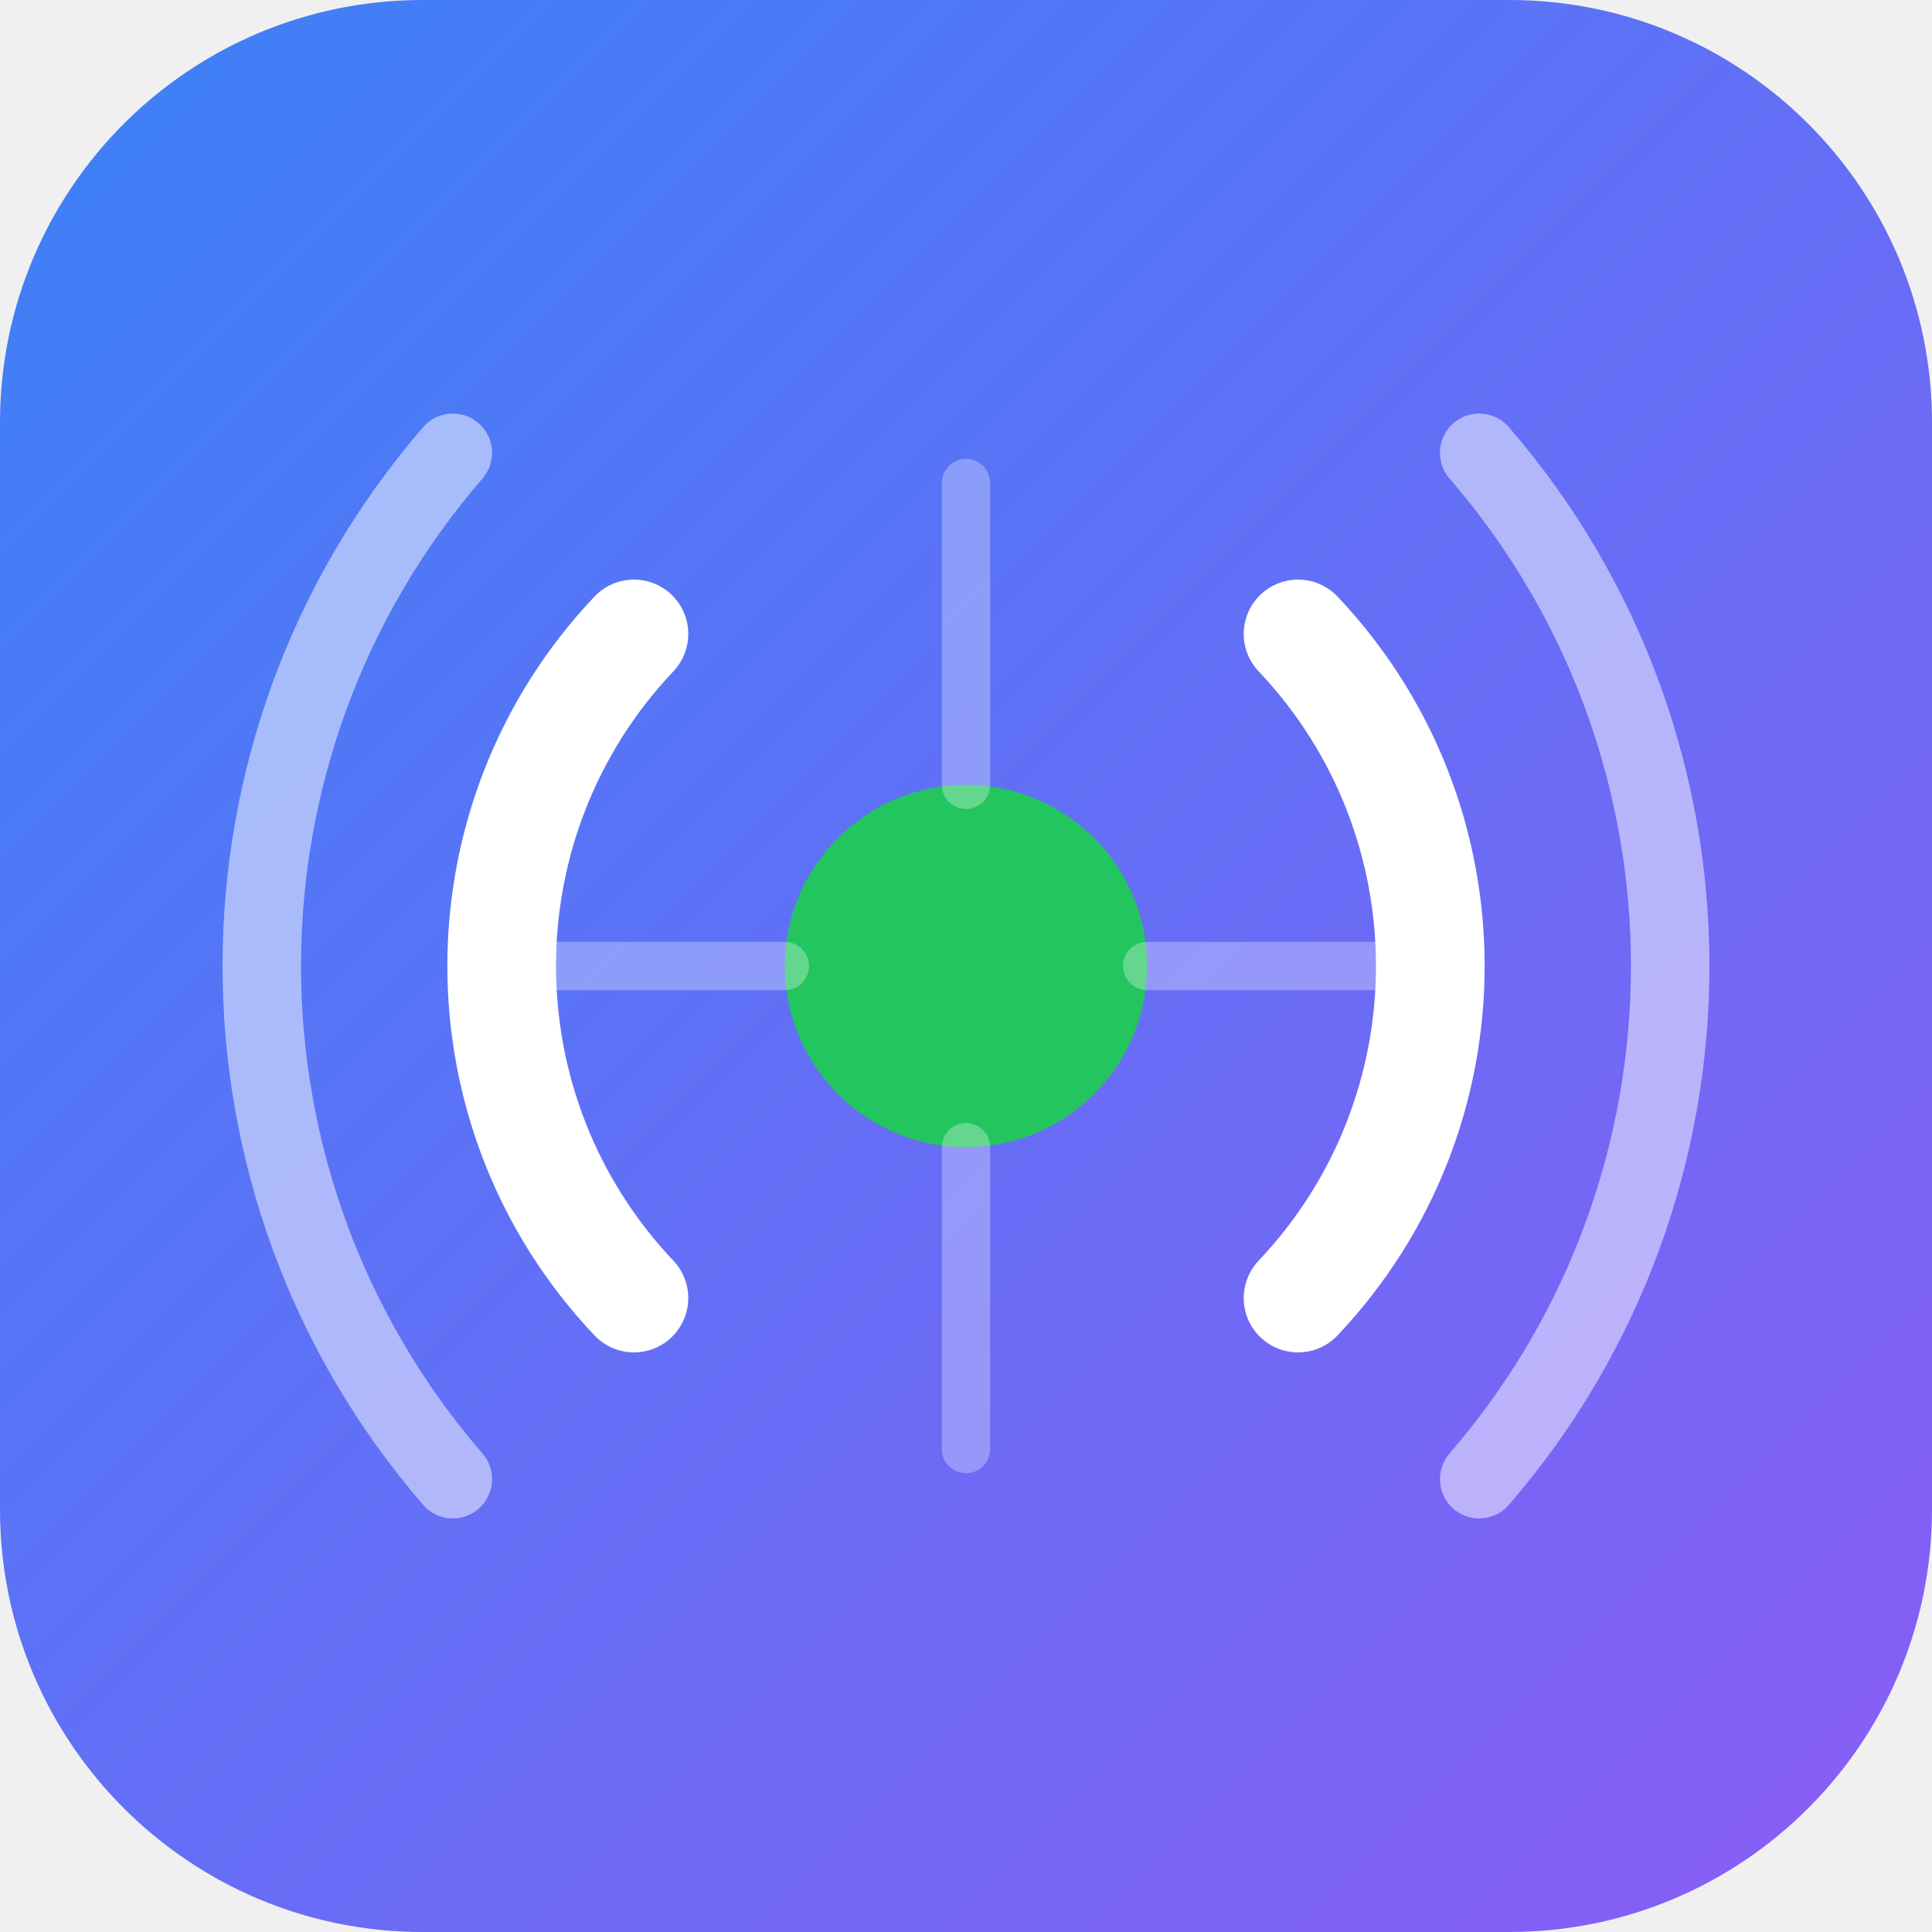
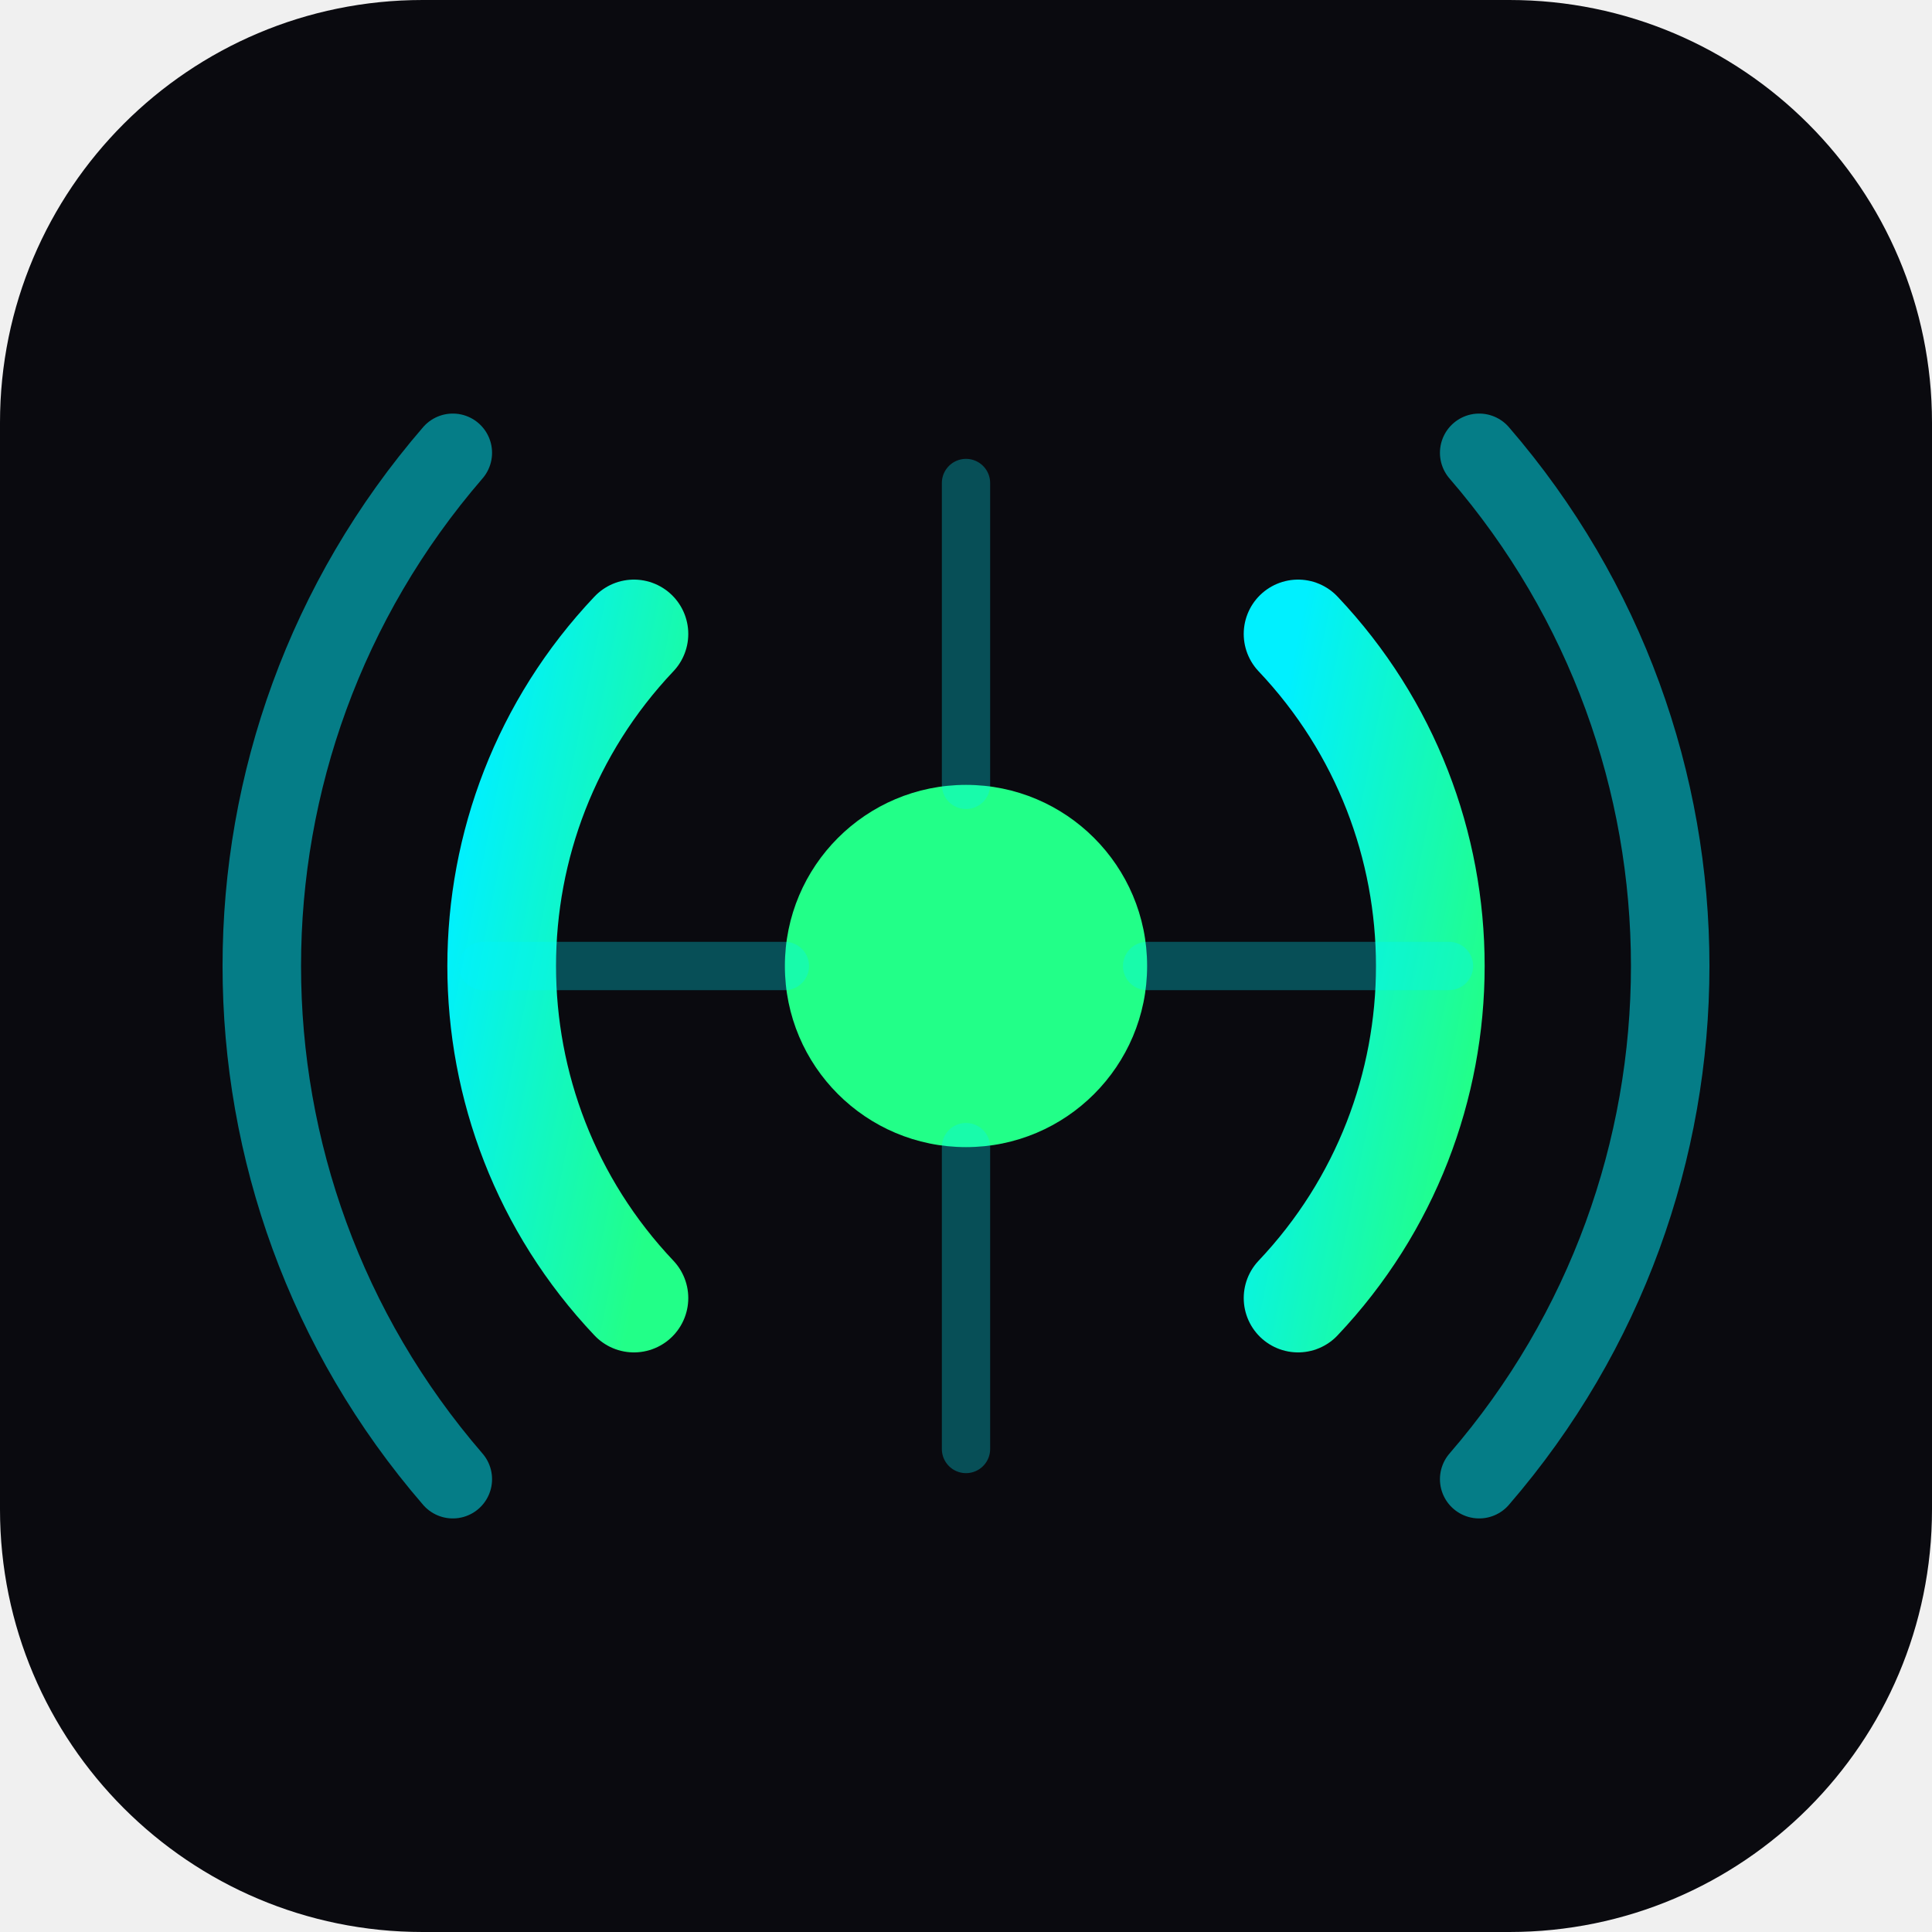
<svg xmlns="http://www.w3.org/2000/svg" viewBox="0 0 32 32">
+   <rect width="32" height="32" rx="7" fill="#0a0a0f" />
  <defs>
    <linearGradient id="g" x1="0%" y1="0%" x2="100%" y2="100%">
-       <stop offset="0%" stop-color="#3b82f6" />
-       <stop offset="100%" stop-color="#8b5cf6" />
+       <stop offset="0%" stop-color="#00f0ff" />
+       <stop offset="100%" stop-color="#22ff88" />
    </linearGradient>
  </defs>
-   <rect width="32" height="32" rx="7" fill="url(#g)" />
-   <circle cx="16" cy="16" r="3" fill="#22c55e" />
-   <path d="M10.5 21.5a8 8 0 0 1 0-11" stroke="#fff" stroke-width="1.8" fill="none" stroke-linecap="round" />
-   <path d="M21.5 10.5a8 8 0 0 1 0 11" stroke="#fff" stroke-width="1.8" fill="none" stroke-linecap="round" />
-   <path d="M7.5 24.5a13 13 0 0 1 0-17" stroke="#fff" stroke-width="1.3" fill="none" stroke-linecap="round" opacity="0.5" />
-   <path d="M24.5 7.5a13 13 0 0 1 0 17" stroke="#fff" stroke-width="1.3" fill="none" stroke-linecap="round" opacity="0.5" />
-   <path d="M8 16h5M19 16h5" stroke="#fff" stroke-width="0.8" opacity="0.3" stroke-linecap="round" />
-   <path d="M16 8v5M16 19v5" stroke="#fff" stroke-width="0.8" opacity="0.3" stroke-linecap="round" />
+   <circle cx="16" cy="16" r="3" fill="#22ff88" />
+   <path d="M10.5 21.5a8 8 0 0 1 0-11" stroke="url(#g)" stroke-width="1.8" fill="none" stroke-linecap="round" />
+   <path d="M21.5 10.5a8 8 0 0 1 0 11" stroke="url(#g)" stroke-width="1.8" fill="none" stroke-linecap="round" />
+   <path d="M7.5 24.5a13 13 0 0 1 0-17" stroke="#00f0ff" stroke-width="1.3" fill="none" stroke-linecap="round" opacity="0.5" />
+   <path d="M24.5 7.5a13 13 0 0 1 0 17" stroke="#00f0ff" stroke-width="1.3" fill="none" stroke-linecap="round" opacity="0.5" />
+   <path d="M8 16h5M19 16h5" stroke="#00f0ff" stroke-width="0.8" opacity="0.3" stroke-linecap="round" />
+   <path d="M16 8v5M16 19v5" stroke="#00f0ff" stroke-width="0.8" opacity="0.3" stroke-linecap="round" />
</svg>
